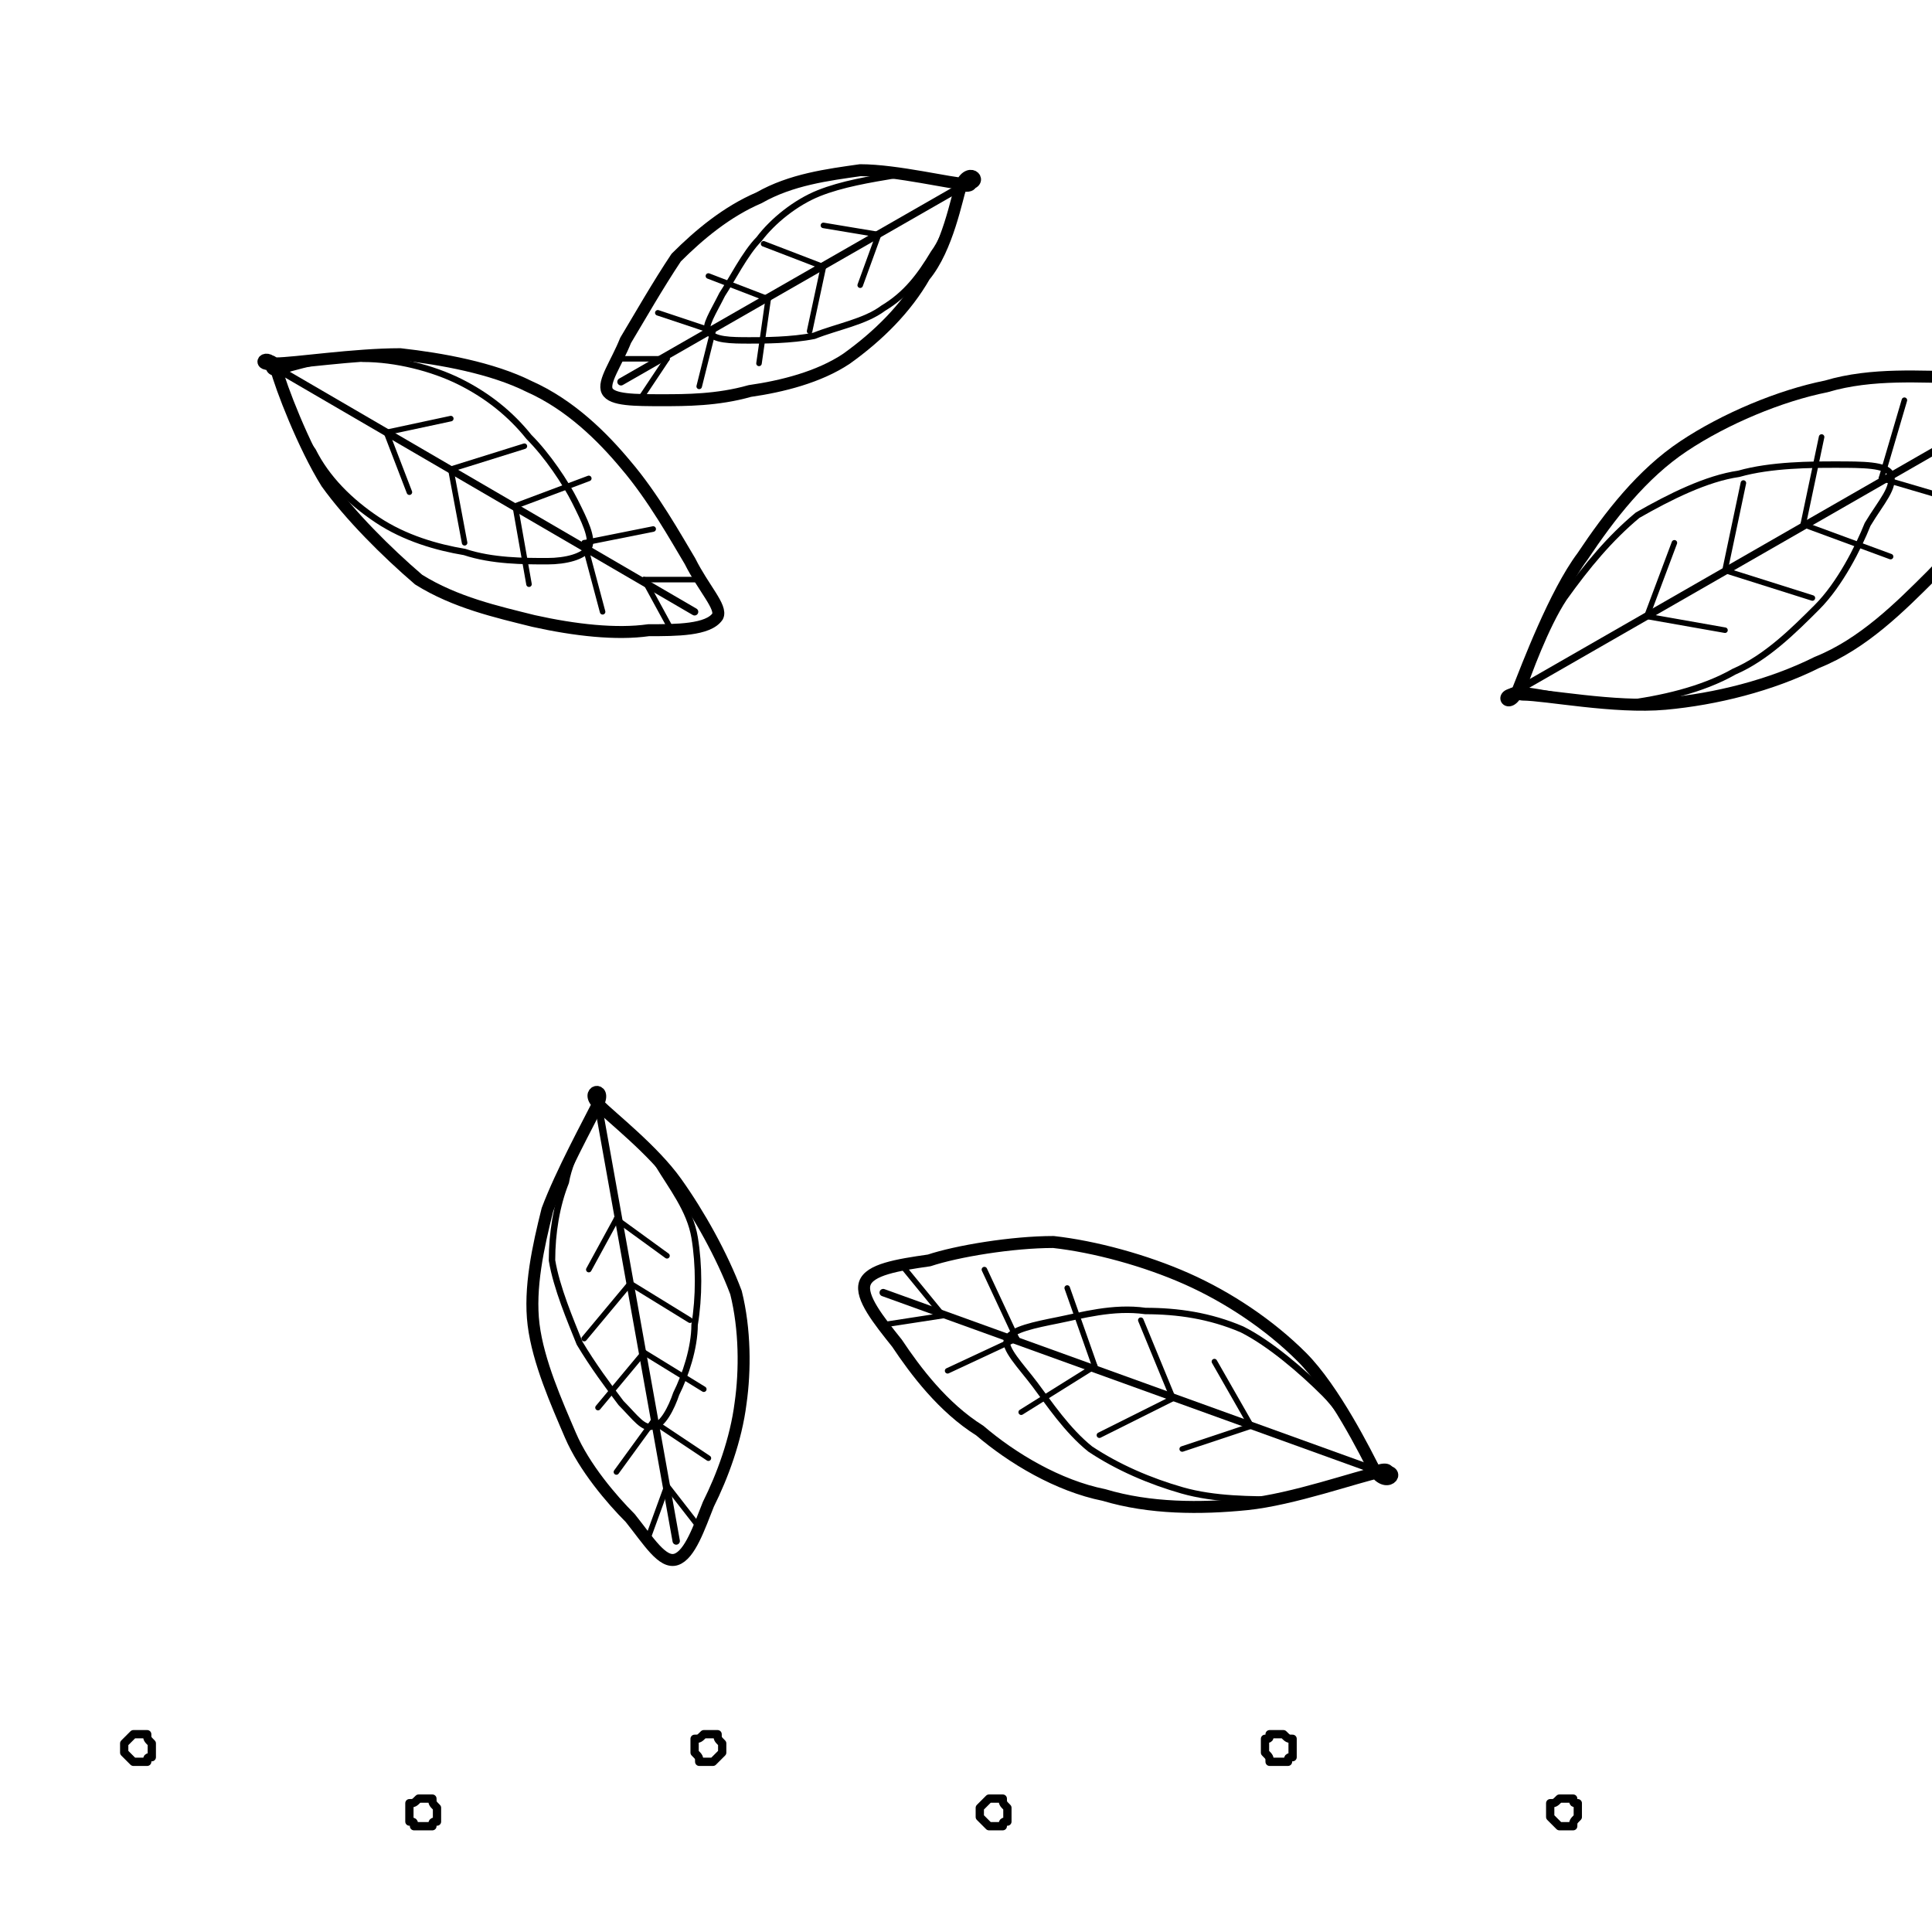
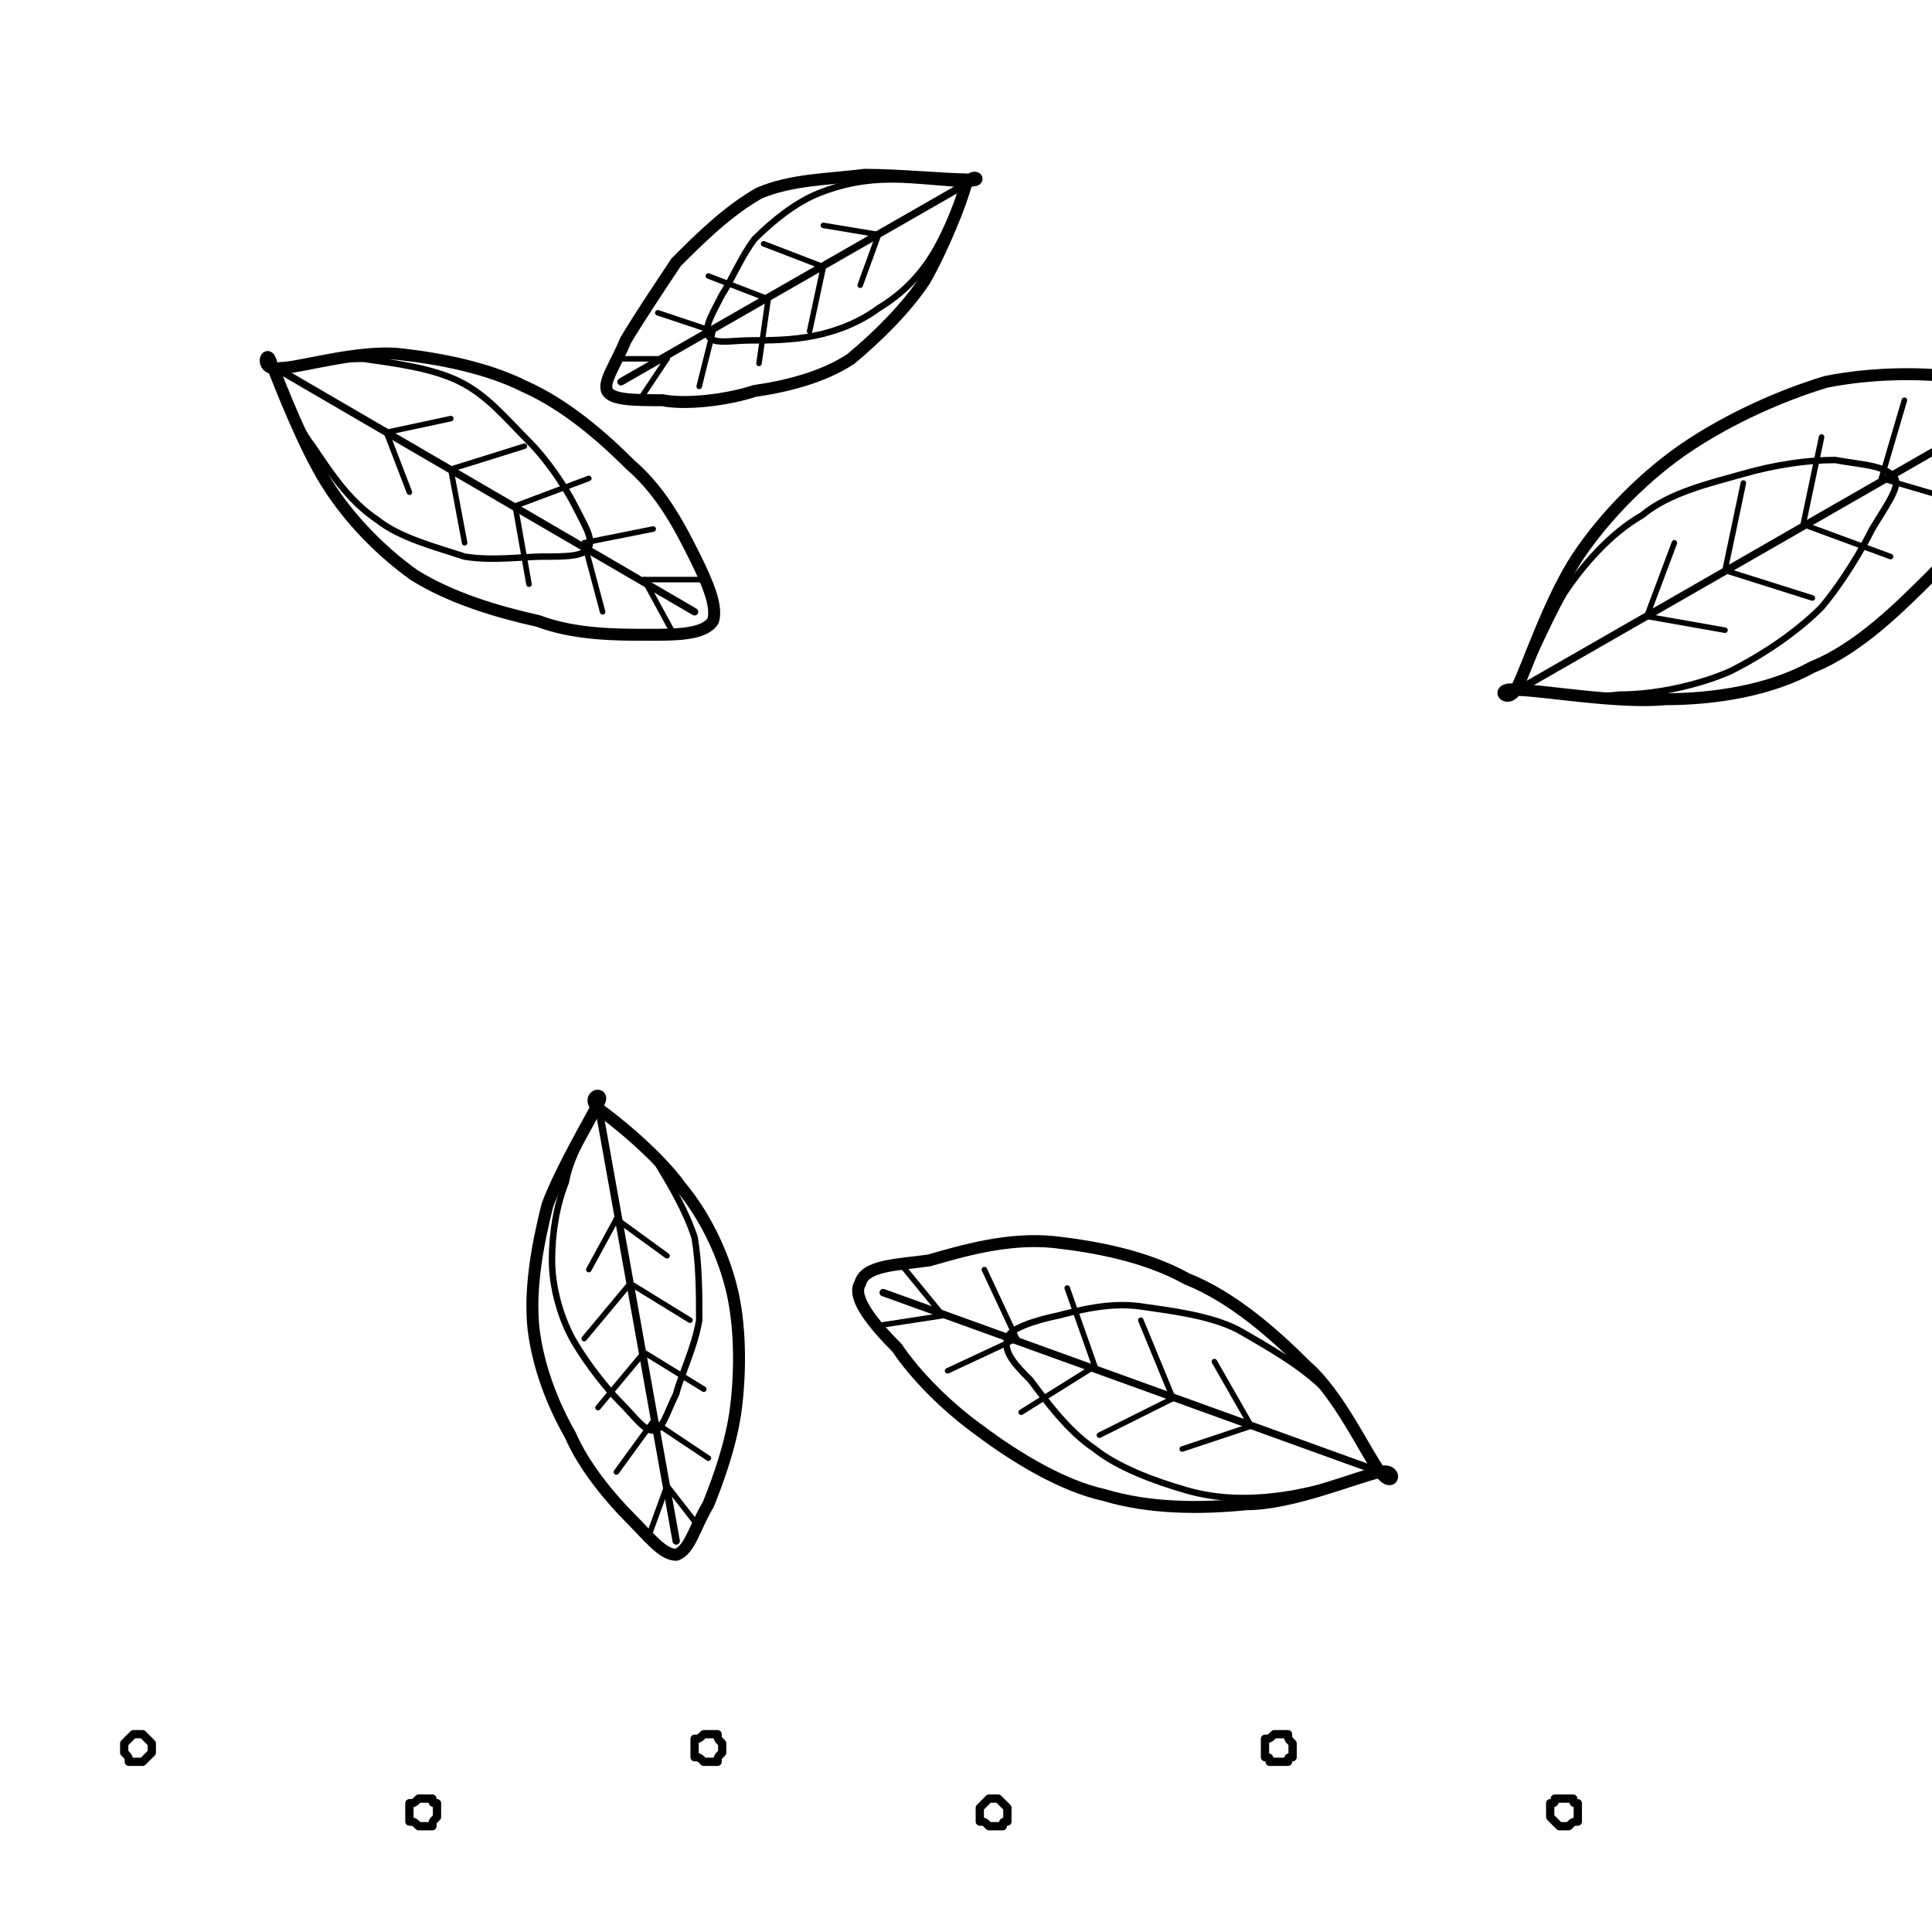
<svg xmlns="http://www.w3.org/2000/svg" viewBox="0 0 420 420" fill="none" stroke="currentColor" stroke-linecap="round" stroke-linejoin="round" aria-hidden="true" focusable="false">
-   <path d="M60 79C64 79 77 77 87 77C96 78 107 80 115 84C124 88 131 95 136 101C142 108 147 117 150 122C153 128 157 132 156 134C154 137 147 137 141 137C134 138 125 137 116 135C108 133 99 131 91 126C84 120 76 112 71 105C66 97 61 84 60 80C58 76 55 80 60 79Z" stroke-width="2.6" />
-   <path d="M60 81C63 80 73 77 79 78C86 78 94 80 100 83C106 86 111 90 115 95C119 99 123 105 125 109C127 113 129 117 128 119C127 121 123 122 119 122C114 122 107 122 101 120C95 119 88 117 82 113C76 109 71 104 68 98C64 93 61 82 60 79C59 76 57 81 60 81Z" stroke-width="1.4" />
+   <path d="M61 80C65 80 78 76 87 77C96 78 106 80 114 84C123 88 131 95 137 101C144 107 148 115 151 121C154 127 156 132 155 135C153 138 147 138 141 138C134 138 125 138 117 135C108 133 98 130 90 125C83 120 76 113 71 105C66 97 61 84 59 79C58 75 56 81 61 80Z" stroke-width="2.6" />
+   <path d="M60 80C64 79 73 78 79 78C86 79 94 80 100 83C106 86 110 91 115 96C119 100 123 106 125 110C127 114 129 117 128 119C127 121 123 121 118 121C114 121 107 122 101 121C95 119 87 117 82 113C76 109 72 103 68 97C64 92 61 83 60 81C59 78 57 80 60 80Z" stroke-width="1.4" />
  <line x1="60" y1="80" x2="151" y2="133" stroke-width="1.6" />
  <line x1="84" y1="94" x2="98" y2="91" stroke-width="1.2" />
  <line x1="84" y1="94" x2="89" y2="107" stroke-width="1.2" />
  <line x1="98" y1="102" x2="114" y2="97" stroke-width="1.2" />
  <line x1="98" y1="102" x2="101" y2="118" stroke-width="1.2" />
  <line x1="112" y1="110" x2="128" y2="104" stroke-width="1.2" />
  <line x1="112" y1="110" x2="115" y2="127" stroke-width="1.2" />
  <line x1="127" y1="118" x2="142" y2="115" stroke-width="1.2" />
  <line x1="127" y1="118" x2="131" y2="133" stroke-width="1.2" />
  <line x1="140" y1="126" x2="153" y2="126" stroke-width="1.2" />
  <line x1="140" y1="126" x2="146" y2="137" stroke-width="1.2" />
-   <path d="M209 40C208 43 206 54 201 60C197 67 191 73 184 78C178 82 170 84 163 85C156 87 149 87 144 87C138 87 133 87 132 85C131 83 134 79 136 74C139 69 143 62 147 56C152 51 158 46 165 43C172 39 180 38 187 37C195 37 207 40 210 40C214 40 211 36 209 40Z" stroke-width="2.6" />
-   <path d="M210 40C208 43 206 51 203 55C200 60 197 64 192 67C188 70 182 71 177 73C172 74 166 74 163 74C159 74 155 74 154 72C153 71 155 68 157 64C159 61 162 55 165 52C168 48 173 44 178 42C183 40 189 39 195 38C200 38 208 40 210 41C213 41 211 38 210 40Z" stroke-width="1.4" />
+   <path d="M210 40C209 44 205 54 201 61C197 67 191 73 185 78C179 82 171 84 164 85C158 87 149 88 144 87C138 87 133 87 132 85C131 83 134 79 136 74C139 69 143 63 147 57C152 52 158 46 165 42C172 39 180 39 188 38C195 38 206 39 210 39C214 40 212 37 210 40Z" stroke-width="2.6" />
+   <path d="M210 40C209 42 206 50 203 55C200 60 196 64 191 67C187 70 182 72 177 73C172 74 167 74 163 74C159 74 155 75 154 73C153 71 155 68 157 64C159 61 161 56 164 52C168 48 173 44 178 42C183 40 188 39 194 39C199 39 207 40 210 40C212 41 211 37 210 40Z" stroke-width="1.4" />
  <line x1="210" y1="40" x2="135" y2="83" stroke-width="1.6" />
  <line x1="191" y1="51" x2="187" y2="62" stroke-width="1.2" />
  <line x1="191" y1="51" x2="179" y2="49" stroke-width="1.2" />
  <line x1="179" y1="58" x2="176" y2="72" stroke-width="1.2" />
  <line x1="179" y1="58" x2="166" y2="53" stroke-width="1.2" />
  <line x1="167" y1="65" x2="165" y2="79" stroke-width="1.2" />
  <line x1="167" y1="65" x2="154" y2="60" stroke-width="1.2" />
  <line x1="155" y1="72" x2="152" y2="84" stroke-width="1.2" />
  <line x1="155" y1="72" x2="143" y2="68" stroke-width="1.2" />
  <line x1="145" y1="78" x2="139" y2="87" stroke-width="1.2" />
  <line x1="145" y1="78" x2="134" y2="78" stroke-width="1.2" />
-   <path d="M330 150C332 145 338 129 344 121C350 112 357 103 366 97C375 91 387 86 397 84C407 81 418 82 426 82C433 82 441 82 443 85C445 88 440 95 436 101C432 108 427 118 420 125C413 132 405 140 395 144C385 149 373 152 362 153C351 154 336 151 331 151C325 150 328 155 330 150Z" stroke-width="2.6" />
-   <path d="M331 150C332 147 336 136 340 130C345 123 350 117 356 112C363 108 371 104 378 103C385 101 394 101 399 101C405 101 410 101 411 103C412 106 409 109 406 114C404 119 400 127 395 132C390 137 384 143 377 146C370 150 361 152 353 153C345 153 334 150 330 150C326 150 329 154 331 150Z" stroke-width="1.4" />
+   <path d="M330 149C332 145 337 130 343 121C349 112 358 103 367 97C376 91 387 86 397 83C407 81 418 81 425 82C433 82 441 82 443 85C445 88 441 95 437 101C433 108 427 118 420 125C413 132 404 141 394 145C385 150 373 152 362 152C352 153 335 150 330 150C324 149 328 154 330 149Z" stroke-width="2.6" />
+   <path d="M330 149C332 146 336 136 340 129C344 123 350 116 357 112C363 107 372 105 379 103C386 101 393 100 399 100C404 101 410 101 412 104C413 106 410 110 407 115C405 119 401 126 396 132C391 137 384 142 376 146C369 149 360 151 352 151C345 152 334 150 330 150C327 149 329 153 330 149Z" stroke-width="1.4" />
  <line x1="330" y1="150" x2="438" y2="88" stroke-width="1.6" />
  <line x1="358" y1="134" x2="364" y2="118" stroke-width="1.2" />
  <line x1="358" y1="134" x2="375" y2="137" stroke-width="1.2" />
  <line x1="375" y1="124" x2="379" y2="105" stroke-width="1.2" />
  <line x1="375" y1="124" x2="394" y2="130" stroke-width="1.2" />
  <line x1="392" y1="114" x2="396" y2="95" stroke-width="1.2" />
  <line x1="392" y1="114" x2="411" y2="121" stroke-width="1.2" />
  <line x1="409" y1="104" x2="414" y2="87" stroke-width="1.2" />
  <line x1="409" y1="104" x2="426" y2="109" stroke-width="1.2" />
  <line x1="425" y1="95" x2="432" y2="82" stroke-width="1.2" />
  <line x1="425" y1="95" x2="440" y2="95" stroke-width="1.2" />
-   <path d="M130 240C133 243 142 250 147 257C152 264 157 273 160 281C162 289 162 298 161 305C160 313 157 321 154 327C152 332 150 338 147 339C144 340 141 335 137 330C133 326 127 319 124 312C121 305 117 296 116 288C115 280 117 271 119 263C122 255 128 244 130 240C132 236 127 237 130 240Z" stroke-width="2.6" />
-   <path d="M130 239C132 242 140 248 143 253C146 258 150 263 151 269C152 275 152 282 151 288C151 293 149 299 147 303C146 306 144 310 142 310C140 311 138 308 135 305C132 301 129 297 126 292C124 287 121 280 120 274C120 268 121 262 123 257C124 251 129 243 130 240C132 237 128 237 130 239Z" stroke-width="1.4" />
+   <path d="M130 241C133 243 143 251 148 258C153 264 157 272 159 280C161 288 161 298 160 306C159 314 156 322 154 327C151 332 150 337 147 338C144 338 141 334 137 330C133 326 127 319 124 312C120 305 117 297 116 289C115 280 117 270 119 262C122 254 128 244 130 240C132 237 127 238 130 241Z" stroke-width="2.6" />
+   <path d="M130 240C132 242 139 248 143 253C146 258 149 263 151 269C152 275 152 281 152 287C151 293 148 299 147 303C145 307 144 311 142 311C140 311 138 308 135 305C132 302 128 297 125 292C122 287 120 280 120 274C120 268 121 262 123 257C124 251 129 243 130 241C132 238 128 238 130 240Z" stroke-width="1.4" />
  <line x1="130" y1="240" x2="147" y2="335" stroke-width="1.6" />
  <line x1="134" y1="265" x2="145" y2="273" stroke-width="1.2" />
  <line x1="134" y1="265" x2="128" y2="276" stroke-width="1.2" />
  <line x1="137" y1="279" x2="150" y2="287" stroke-width="1.2" />
  <line x1="137" y1="279" x2="127" y2="291" stroke-width="1.2" />
  <line x1="140" y1="294" x2="153" y2="302" stroke-width="1.2" />
  <line x1="140" y1="294" x2="130" y2="306" stroke-width="1.2" />
  <line x1="142" y1="309" x2="154" y2="317" stroke-width="1.2" />
  <line x1="142" y1="309" x2="134" y2="320" stroke-width="1.2" />
  <line x1="145" y1="323" x2="152" y2="332" stroke-width="1.2" />
  <line x1="145" y1="323" x2="141" y2="334" stroke-width="1.2" />
-   <path d="M300 320C295 321 281 326 271 327C261 328 250 328 240 325C230 323 220 317 213 311C205 306 199 298 195 292C191 287 187 282 188 279C189 276 195 275 202 274C208 272 220 270 229 270C238 271 249 274 258 278C267 282 276 288 283 295C290 302 297 316 299 320C302 324 305 319 300 320Z" stroke-width="2.6" />
-   <path d="M300 319C297 320 286 325 279 326C272 326 264 326 257 324C250 322 243 319 237 315C232 311 228 305 225 301C222 297 218 293 219 291C220 289 225 288 230 287C235 286 242 284 249 285C256 285 263 286 270 289C276 292 283 298 288 303C293 308 298 318 300 320C302 323 304 318 300 319Z" stroke-width="1.4" />
+   <path d="M300 320C295 321 281 327 271 327C261 328 250 328 240 325C231 323 221 317 213 311C206 306 199 299 195 293C190 288 185 282 187 279C188 275 195 275 202 274C209 272 219 269 229 270C238 271 249 273 258 278C268 282 277 290 284 297C291 303 297 316 300 320C303 324 304 319 300 320Z" stroke-width="2.6" />
+   <path d="M299 320C296 321 286 324 279 325C272 326 265 326 258 324C251 322 243 319 238 315C232 311 227 304 224 300C221 297 218 294 219 291C219 289 225 287 230 286C234 285 241 283 248 284C255 285 263 286 269 289C276 293 283 297 288 302C293 307 298 317 300 320C302 322 303 319 299 320Z" stroke-width="1.4" />
  <line x1="300" y1="320" x2="192" y2="281" stroke-width="1.6" />
  <line x1="272" y1="310" x2="257" y2="315" stroke-width="1.2" />
  <line x1="272" y1="310" x2="264" y2="296" stroke-width="1.2" />
  <line x1="255" y1="304" x2="239" y2="312" stroke-width="1.2" />
  <line x1="255" y1="304" x2="248" y2="287" stroke-width="1.2" />
  <line x1="238" y1="297" x2="222" y2="307" stroke-width="1.2" />
  <line x1="238" y1="297" x2="232" y2="280" stroke-width="1.2" />
  <line x1="221" y1="291" x2="206" y2="298" stroke-width="1.2" />
  <line x1="221" y1="291" x2="214" y2="276" stroke-width="1.2" />
  <line x1="205" y1="286" x2="192" y2="288" stroke-width="1.2" />
  <line x1="205" y1="286" x2="196" y2="275" stroke-width="1.2" />
-   <path d="M33 380C33 380 33 381 33 382C32 382 32 382 32 383C31 383 30 383 30 383C29 383 29 383 29 383C28 382 28 382 27 381C27 381 27 381 27 380C27 380 27 379 27 379C28 378 28 378 29 377C29 377 29 377 30 377C30 377 31 377 32 377C32 378 32 378 33 379C33 379 33 379 33 380Z" stroke-width="1.8" />
-   <path d="M95 394C95 395 95 395 95 396C94 396 94 396 94 397C93 397 92 397 92 397C91 397 91 397 90 397C90 396 90 396 89 396C89 395 89 395 89 394C89 394 89 393 89 392C90 392 90 392 91 391C91 391 92 391 92 391C93 391 93 391 94 391C94 392 94 392 95 393C95 393 95 393 95 394Z" stroke-width="1.8" />
-   <path d="M157 380C157 381 157 381 157 381C156 382 156 382 155 383C155 383 155 383 154 383C154 383 153 383 152 383C152 382 152 382 151 381C151 381 151 380 151 380C151 379 151 379 151 378C152 378 152 378 153 377C153 377 153 377 154 377C154 377 155 377 156 377C156 378 156 378 157 379C157 379 157 380 157 380Z" stroke-width="1.8" />
-   <path d="M219 394C219 394 219 395 219 396C218 396 218 396 218 397C217 397 217 397 216 397C216 397 215 397 215 397C214 396 214 396 213 395C213 395 213 395 213 394C213 394 213 393 213 393C214 392 214 392 215 391C215 391 216 391 216 391C217 391 217 391 218 391C218 392 218 392 219 393C219 393 219 393 219 394Z" stroke-width="1.8" />
-   <path d="M281 380C281 380 281 381 281 382C280 382 280 382 280 383C279 383 279 383 278 383C277 383 277 383 276 383C276 382 276 382 275 381C275 381 275 381 275 380C275 380 275 379 275 378C276 378 276 378 276 377C277 377 277 377 278 377C278 377 279 377 279 377C280 378 280 378 281 378C281 379 281 379 281 380Z" stroke-width="1.8" />
-   <path d="M343 394C343 395 343 395 343 395C342 396 342 396 342 397C341 397 341 397 340 397C340 397 339 397 339 397C338 396 338 396 337 395C337 395 337 394 337 394C337 393 337 393 337 392C338 392 338 392 339 391C339 391 339 391 340 391C340 391 341 391 342 391C342 392 342 392 343 392C343 393 343 394 343 394Z" stroke-width="1.8" />
+   <path d="M33 380C33 380 33 381 33 381C32 382 32 382 31 383C31 383 30 383 30 383C29 383 29 383 28 383C28 382 28 382 27 381C27 381 27 380 27 380C27 379 27 379 27 379C28 378 28 378 29 377C29 377 30 377 30 377C31 377 31 377 31 377C32 378 32 378 33 379C33 379 33 379 33 380Z" stroke-width="1.8" />
+   <path d="M95 394C95 394 95 395 95 395C94 396 94 396 94 397C93 397 92 397 92 397C91 397 91 397 91 397C90 396 90 396 89 396C89 395 89 395 89 394C89 394 89 393 89 392C90 392 90 392 91 391C91 391 92 391 92 391C93 391 93 391 94 391C94 392 94 392 95 392C95 393 95 394 95 394Z" stroke-width="1.8" />
+   <path d="M157 380C157 381 157 381 157 381C156 382 156 382 156 383C155 383 154 383 154 383C153 383 153 383 153 383C152 382 152 382 151 382C151 381 151 380 151 380C151 379 151 379 151 378C152 378 152 378 153 377C153 377 154 377 154 377C155 377 155 377 156 377C156 378 156 378 157 379C157 379 157 380 157 380Z" stroke-width="1.8" />
+   <path d="M219 394C219 395 219 395 219 396C218 396 218 396 218 397C217 397 217 397 216 397C216 397 215 397 215 397C214 396 214 396 213 396C213 395 213 394 213 394C213 394 213 393 213 393C214 392 214 392 215 391C215 391 215 391 216 391C216 391 217 391 217 391C218 392 218 392 219 393C219 393 219 393 219 394Z" stroke-width="1.8" />
+   <path d="M281 380C281 380 281 381 281 382C280 382 280 382 280 383C279 383 279 383 278 383C278 383 277 383 276 383C276 382 276 382 275 382C275 381 275 380 275 380C275 379 275 379 275 378C276 378 276 378 277 377C277 377 278 377 278 377C279 377 279 377 280 377C280 378 280 378 281 379C281 379 281 379 281 380Z" stroke-width="1.8" />
+   <path d="M343 394C343 394 343 395 343 396C342 396 342 396 341 397C341 397 341 397 340 397C340 397 339 397 339 397C338 396 338 396 337 395C337 395 337 394 337 394C337 393 337 393 337 392C338 392 338 392 338 391C339 391 339 391 340 391C340 391 341 391 342 391C342 392 342 392 343 392C343 393 343 393 343 394Z" stroke-width="1.8" />
</svg>
